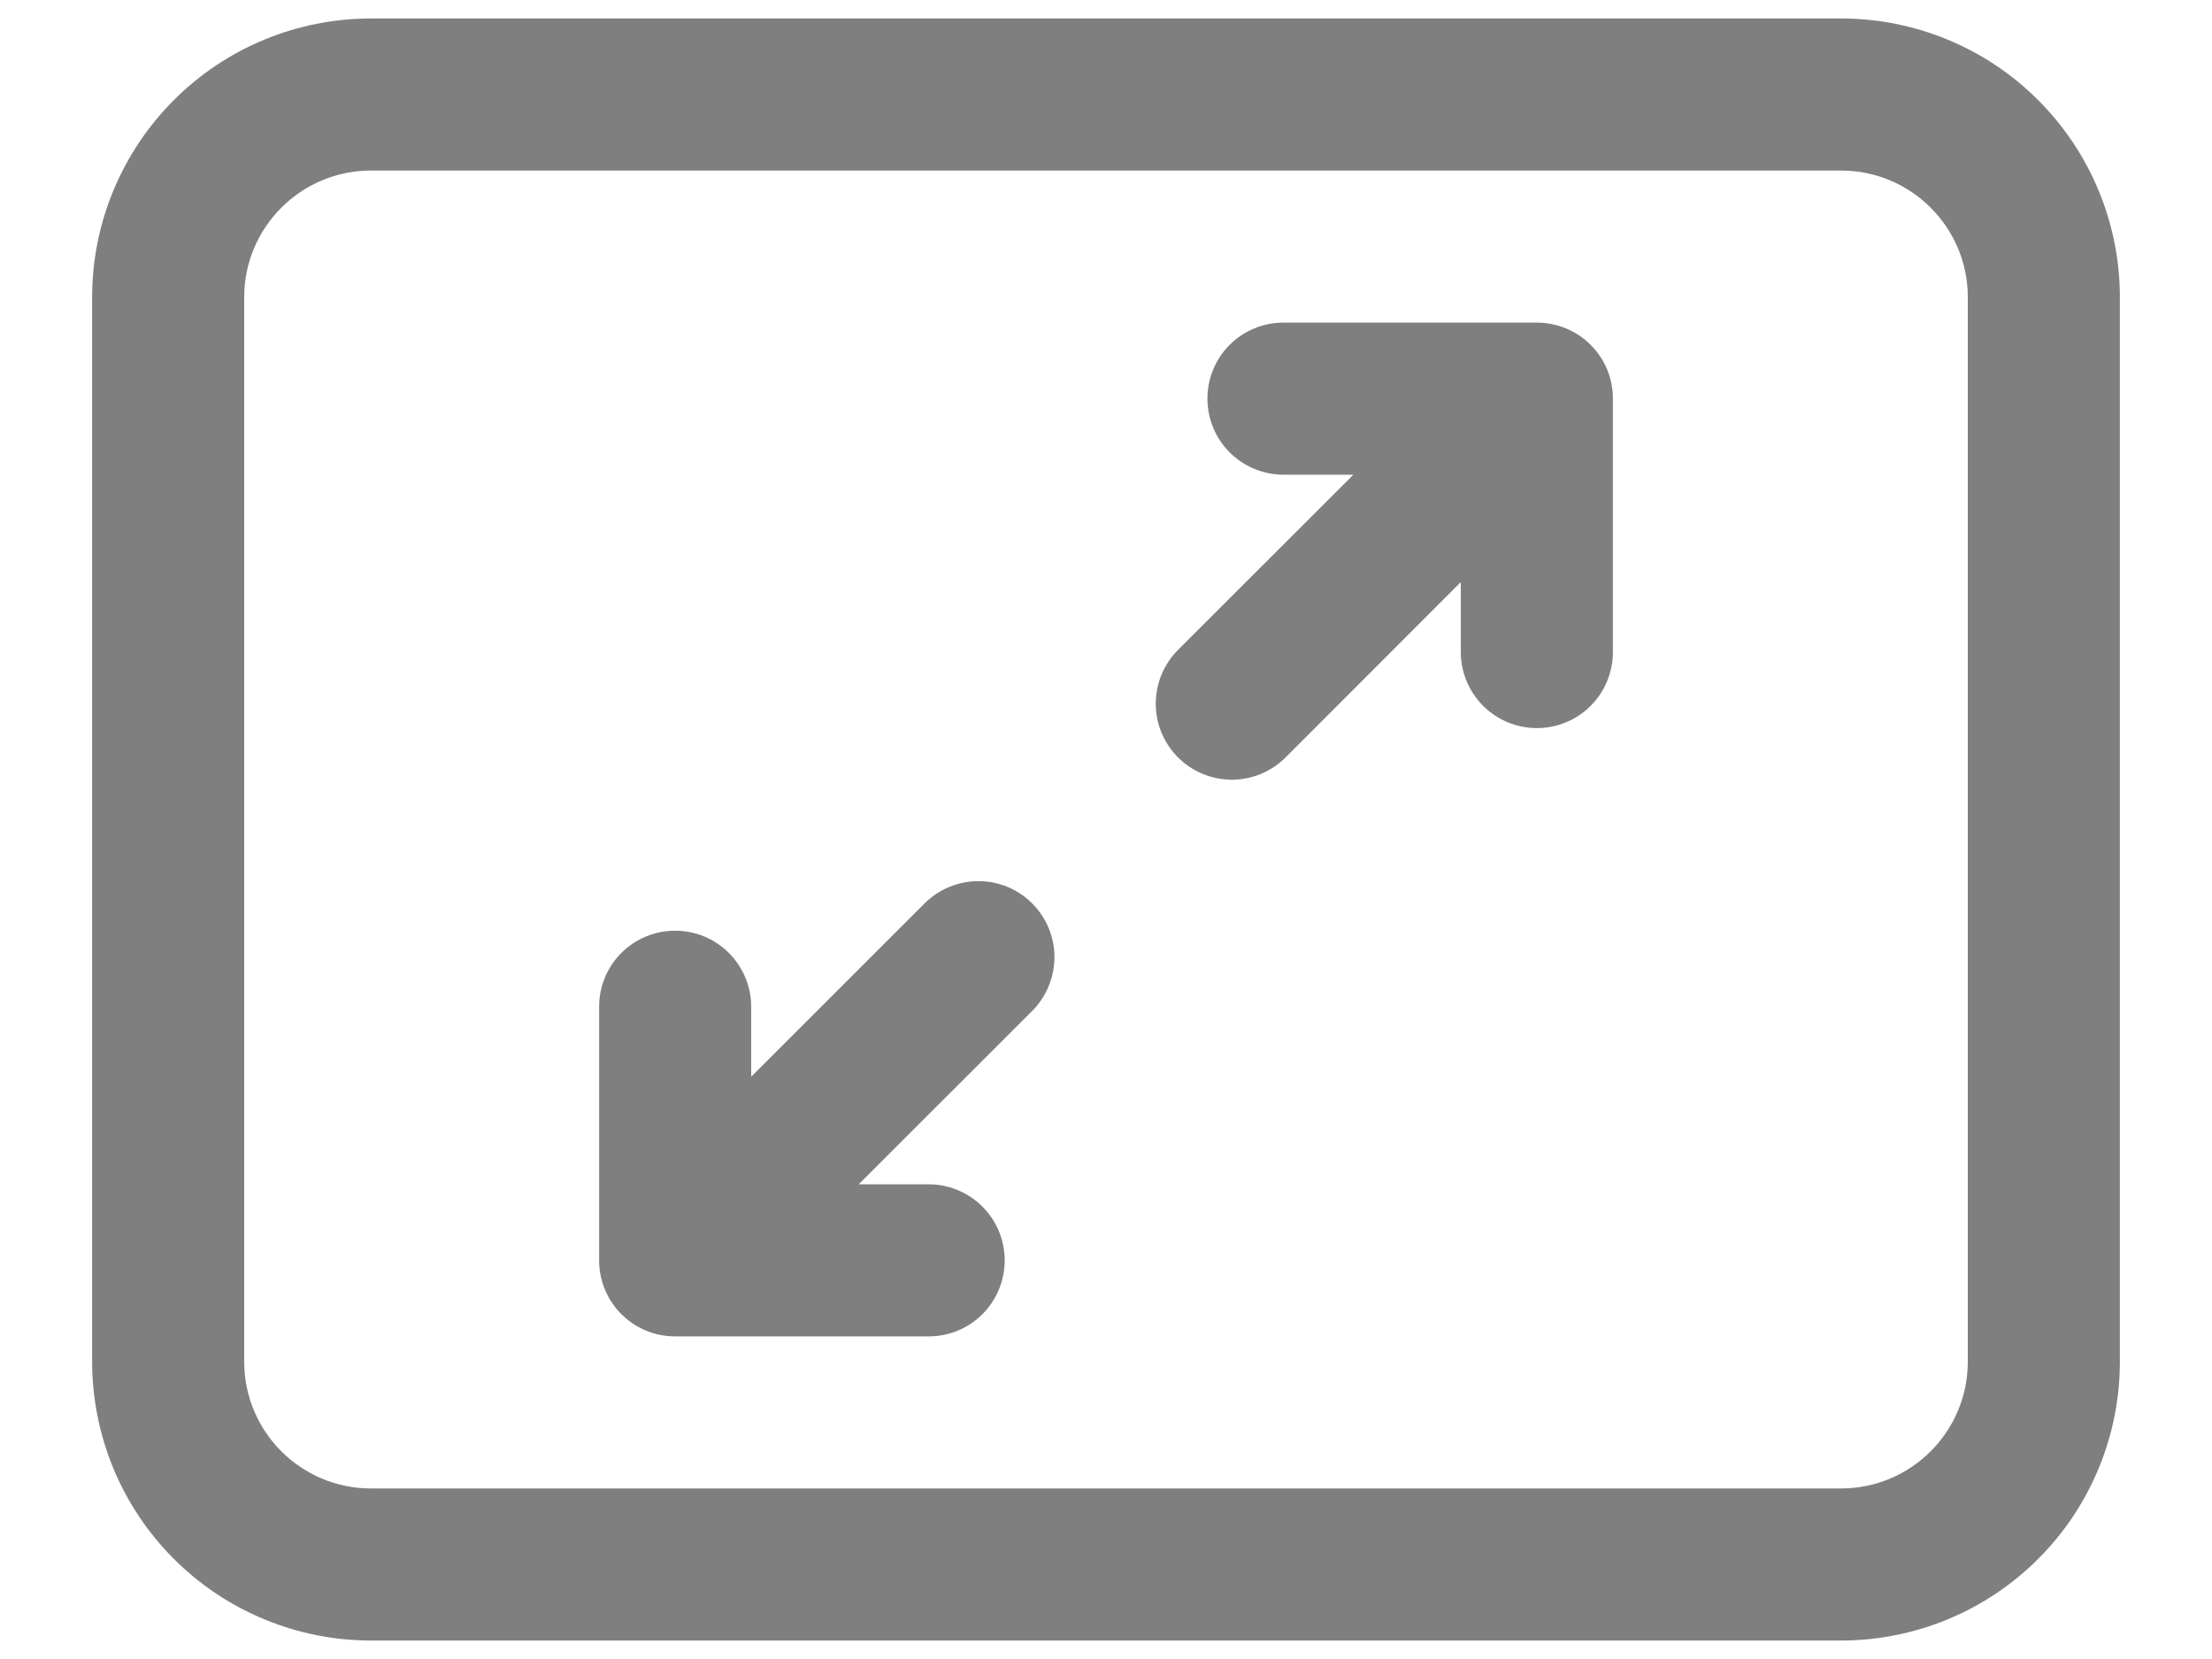
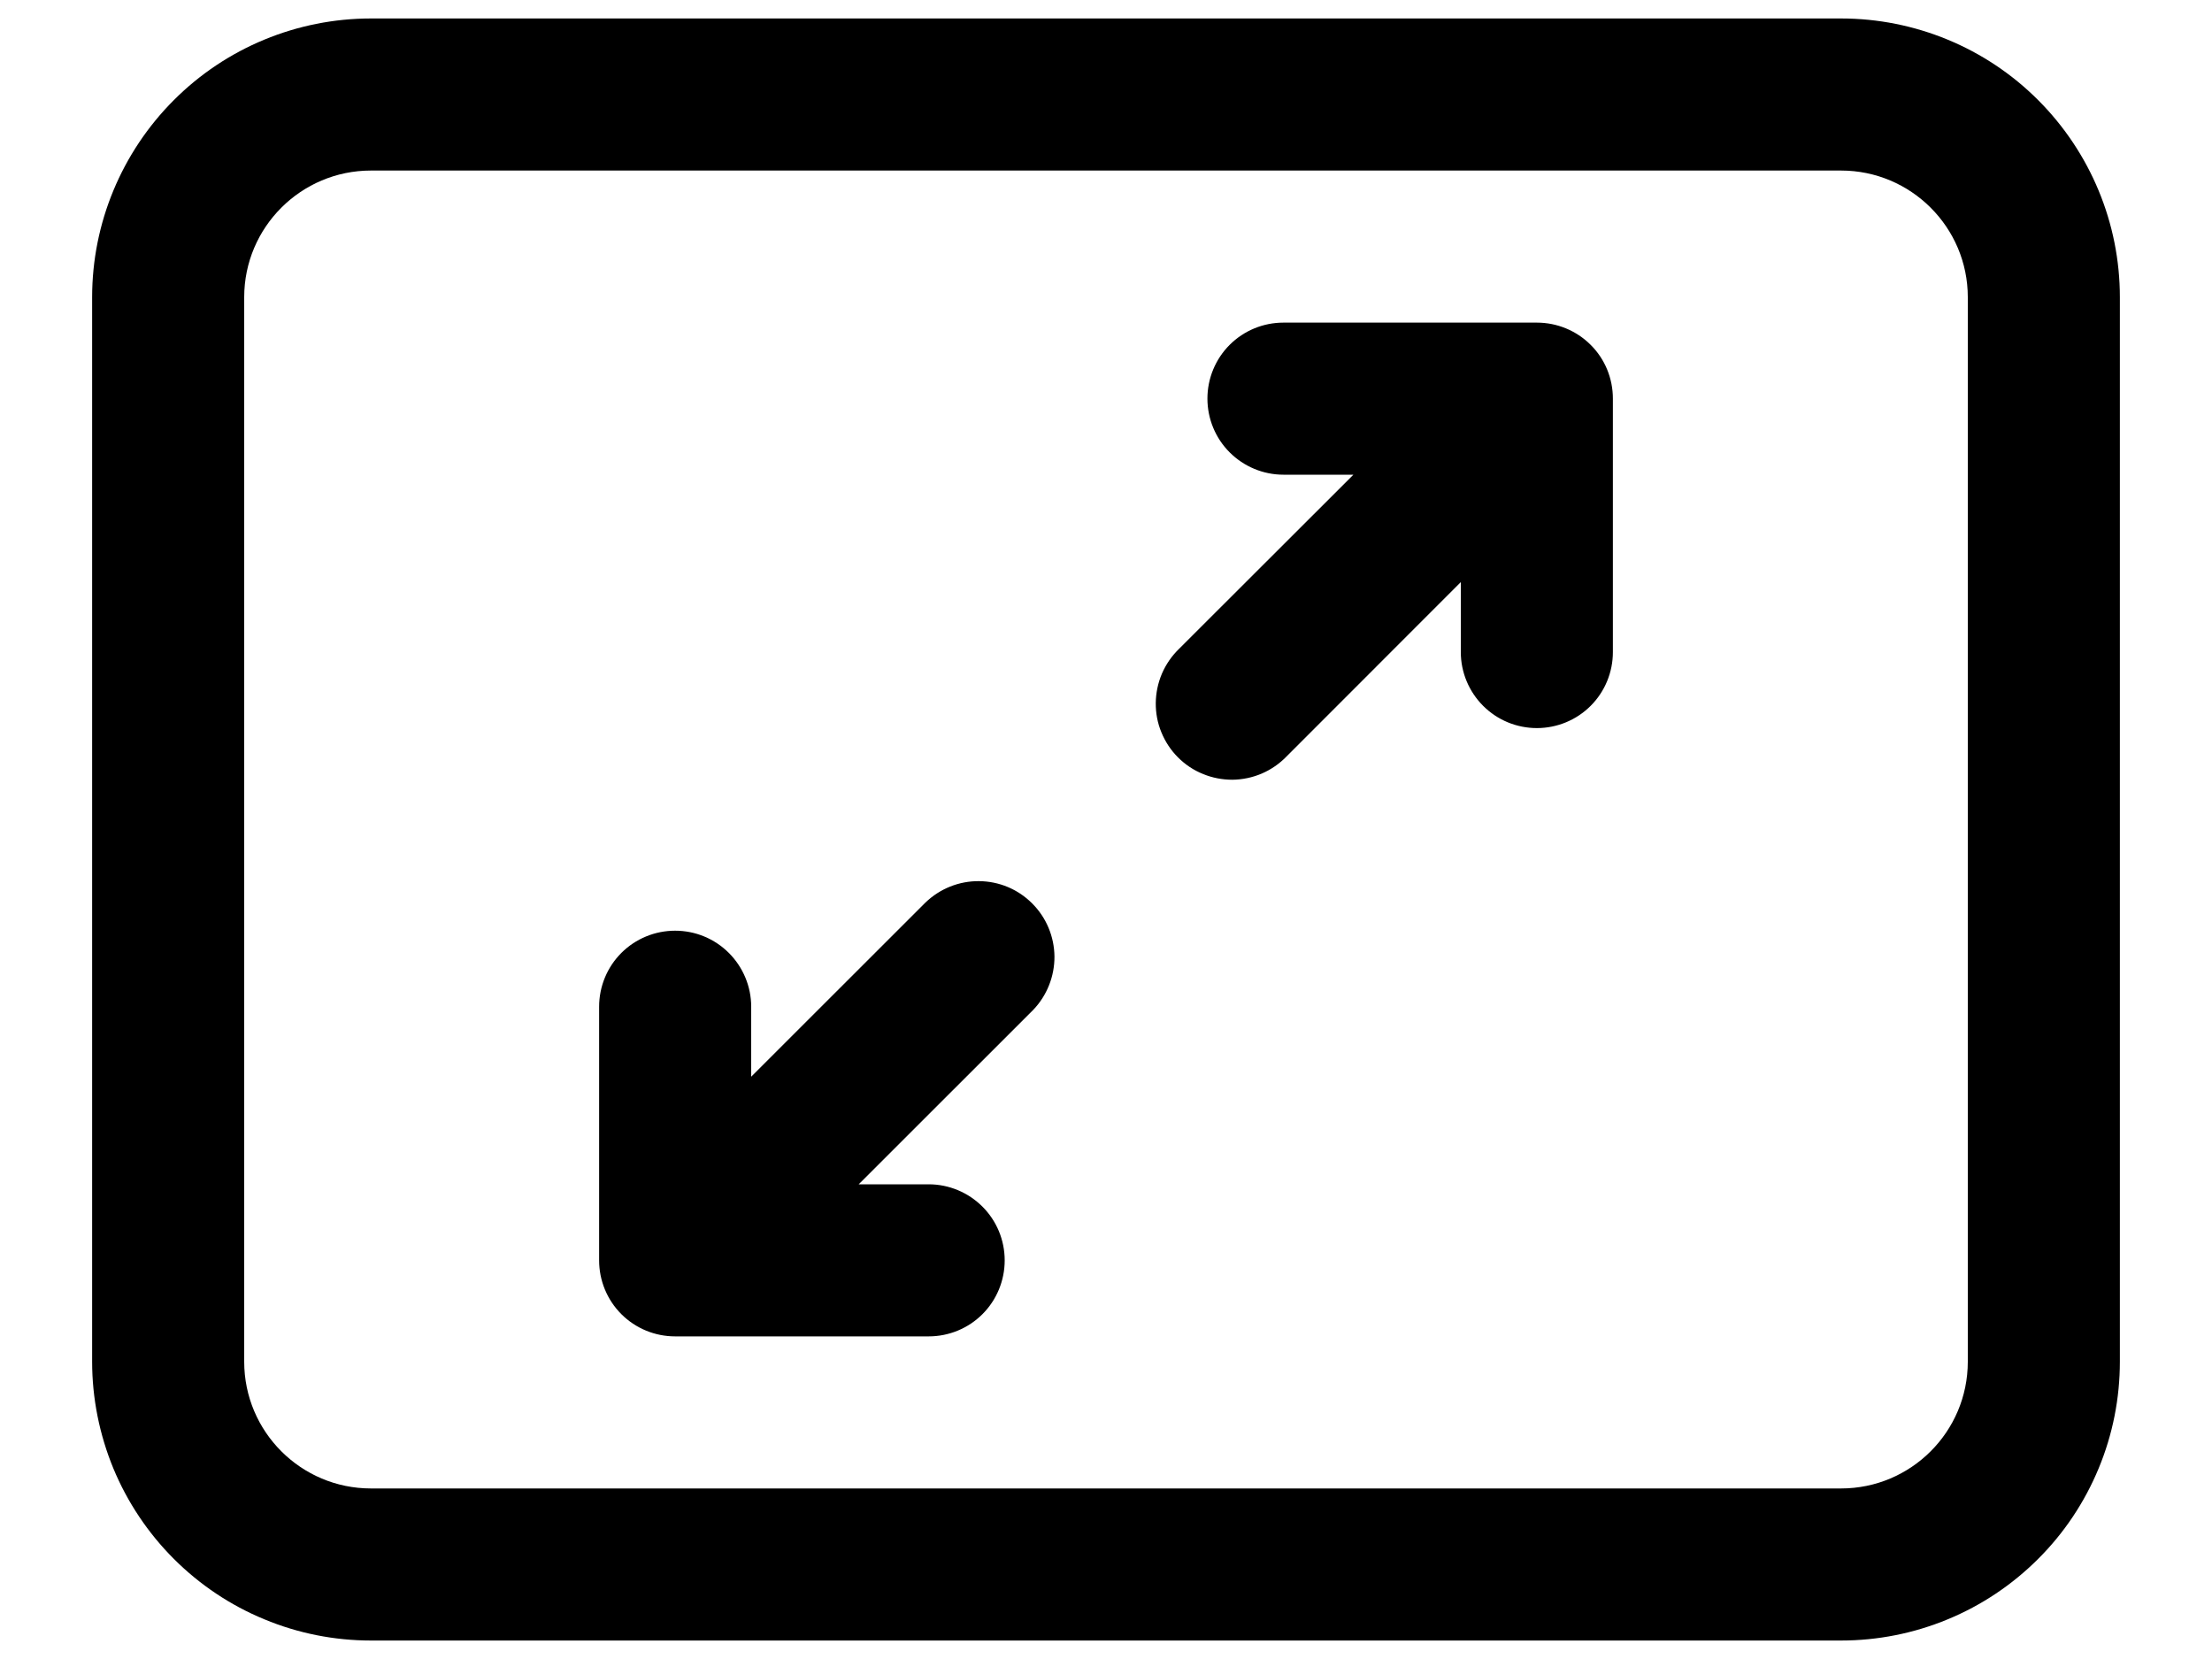
<svg xmlns="http://www.w3.org/2000/svg" width="20" height="15" viewBox="0 0 20 15" fill="none">
-   <path d="M14.382 3.118C14.512 3.247 14.583 3.422 14.583 3.604V5.896C14.583 6.078 14.511 6.253 14.382 6.382C14.253 6.511 14.078 6.583 13.896 6.583C13.713 6.583 13.539 6.511 13.41 6.382C13.281 6.253 13.208 6.078 13.208 5.896V5.263L11.632 6.84C11.568 6.906 11.492 6.958 11.409 6.994C11.325 7.03 11.234 7.049 11.143 7.05C11.052 7.05 10.961 7.033 10.877 6.998C10.792 6.964 10.716 6.913 10.651 6.848C10.586 6.783 10.536 6.707 10.501 6.622C10.466 6.538 10.449 6.447 10.45 6.356C10.451 6.265 10.47 6.174 10.506 6.09C10.542 6.007 10.594 5.931 10.66 5.867L12.237 4.292H11.604C11.422 4.292 11.247 4.219 11.118 4.09C10.989 3.961 10.917 3.786 10.917 3.604C10.917 3.422 10.989 3.247 11.118 3.118C11.247 2.989 11.422 2.917 11.604 2.917H13.896C14.078 2.917 14.253 2.989 14.382 3.118ZM5.417 11.396C5.417 11.578 5.489 11.753 5.618 11.882C5.747 12.011 5.922 12.083 6.104 12.083H8.397C8.579 12.083 8.754 12.011 8.883 11.882C9.012 11.753 9.084 11.578 9.084 11.396C9.084 11.213 9.012 11.039 8.883 10.91C8.754 10.781 8.579 10.708 8.397 10.708H7.764L9.341 9.132C9.466 9.002 9.535 8.828 9.534 8.648C9.532 8.468 9.46 8.295 9.332 8.168C9.205 8.04 9.032 7.968 8.852 7.967C8.672 7.965 8.498 8.035 8.368 8.16L6.792 9.735V9.102C6.792 8.92 6.719 8.745 6.59 8.616C6.461 8.487 6.287 8.415 6.104 8.415C5.922 8.415 5.747 8.487 5.618 8.616C5.489 8.745 5.417 8.92 5.417 9.102V11.396ZM0.833 2.687C0.833 2.019 1.099 1.378 1.572 0.905C2.044 0.432 2.686 0.167 3.354 0.167H16.646C17.314 0.167 17.956 0.432 18.428 0.905C18.901 1.378 19.167 2.019 19.167 2.687V12.312C19.167 12.643 19.102 12.971 18.975 13.277C18.848 13.583 18.663 13.861 18.428 14.095C18.194 14.329 17.916 14.515 17.611 14.641C17.305 14.768 16.977 14.833 16.646 14.833H3.354C3.023 14.833 2.695 14.768 2.39 14.641C2.084 14.515 1.806 14.329 1.572 14.095C1.338 13.861 1.152 13.583 1.025 13.277C0.899 12.971 0.833 12.643 0.833 12.312V2.687ZM3.354 1.542C2.722 1.542 2.208 2.055 2.208 2.687V12.312C2.208 12.945 2.722 13.458 3.354 13.458H16.646C17.278 13.458 17.792 12.945 17.792 12.312V2.687C17.792 2.055 17.278 1.542 16.646 1.542H3.354Z" fill="black" fill-opacity="0.5" />
+   <path d="M14.382 3.118C14.512 3.247 14.583 3.422 14.583 3.604V5.896C14.583 6.078 14.511 6.253 14.382 6.382C14.253 6.511 14.078 6.583 13.896 6.583C13.713 6.583 13.539 6.511 13.41 6.382C13.281 6.253 13.208 6.078 13.208 5.896V5.263L11.632 6.84C11.568 6.906 11.492 6.958 11.409 6.994C11.325 7.03 11.234 7.049 11.143 7.05C11.052 7.05 10.961 7.033 10.877 6.998C10.792 6.964 10.716 6.913 10.651 6.848C10.586 6.783 10.536 6.707 10.501 6.622C10.466 6.538 10.449 6.447 10.45 6.356C10.451 6.265 10.47 6.174 10.506 6.09C10.542 6.007 10.594 5.931 10.66 5.867L12.237 4.292H11.604C11.422 4.292 11.247 4.219 11.118 4.09C10.989 3.961 10.917 3.786 10.917 3.604C10.917 3.422 10.989 3.247 11.118 3.118C11.247 2.989 11.422 2.917 11.604 2.917H13.896C14.078 2.917 14.253 2.989 14.382 3.118ZM5.417 11.396C5.417 11.578 5.489 11.753 5.618 11.882C5.747 12.011 5.922 12.083 6.104 12.083H8.397C8.579 12.083 8.754 12.011 8.883 11.882C9.012 11.753 9.084 11.578 9.084 11.396C9.084 11.213 9.012 11.039 8.883 10.91C8.754 10.781 8.579 10.708 8.397 10.708H7.764L9.341 9.132C9.466 9.002 9.535 8.828 9.534 8.648C9.532 8.468 9.46 8.295 9.332 8.168C9.205 8.04 9.032 7.968 8.852 7.967C8.672 7.965 8.498 8.035 8.368 8.16L6.792 9.735V9.102C6.792 8.92 6.719 8.745 6.59 8.616C6.461 8.487 6.287 8.415 6.104 8.415C5.922 8.415 5.747 8.487 5.618 8.616C5.489 8.745 5.417 8.92 5.417 9.102V11.396ZM0.833 2.687C0.833 2.019 1.099 1.378 1.572 0.905C2.044 0.432 2.686 0.167 3.354 0.167H16.646C17.314 0.167 17.956 0.432 18.428 0.905C18.901 1.378 19.167 2.019 19.167 2.687V12.312C19.167 12.643 19.102 12.971 18.975 13.277C18.848 13.583 18.663 13.861 18.428 14.095C18.194 14.329 17.916 14.515 17.611 14.641C17.305 14.768 16.977 14.833 16.646 14.833H3.354C3.023 14.833 2.695 14.768 2.39 14.641C2.084 14.515 1.806 14.329 1.572 14.095C1.338 13.861 1.152 13.583 1.025 13.277C0.899 12.971 0.833 12.643 0.833 12.312V2.687ZM3.354 1.542C2.722 1.542 2.208 2.055 2.208 2.687V12.312C2.208 12.945 2.722 13.458 3.354 13.458H16.646C17.278 13.458 17.792 12.945 17.792 12.312V2.687C17.792 2.055 17.278 1.542 16.646 1.542H3.354Z" fill="black" fill-opacity="1" />
</svg>
